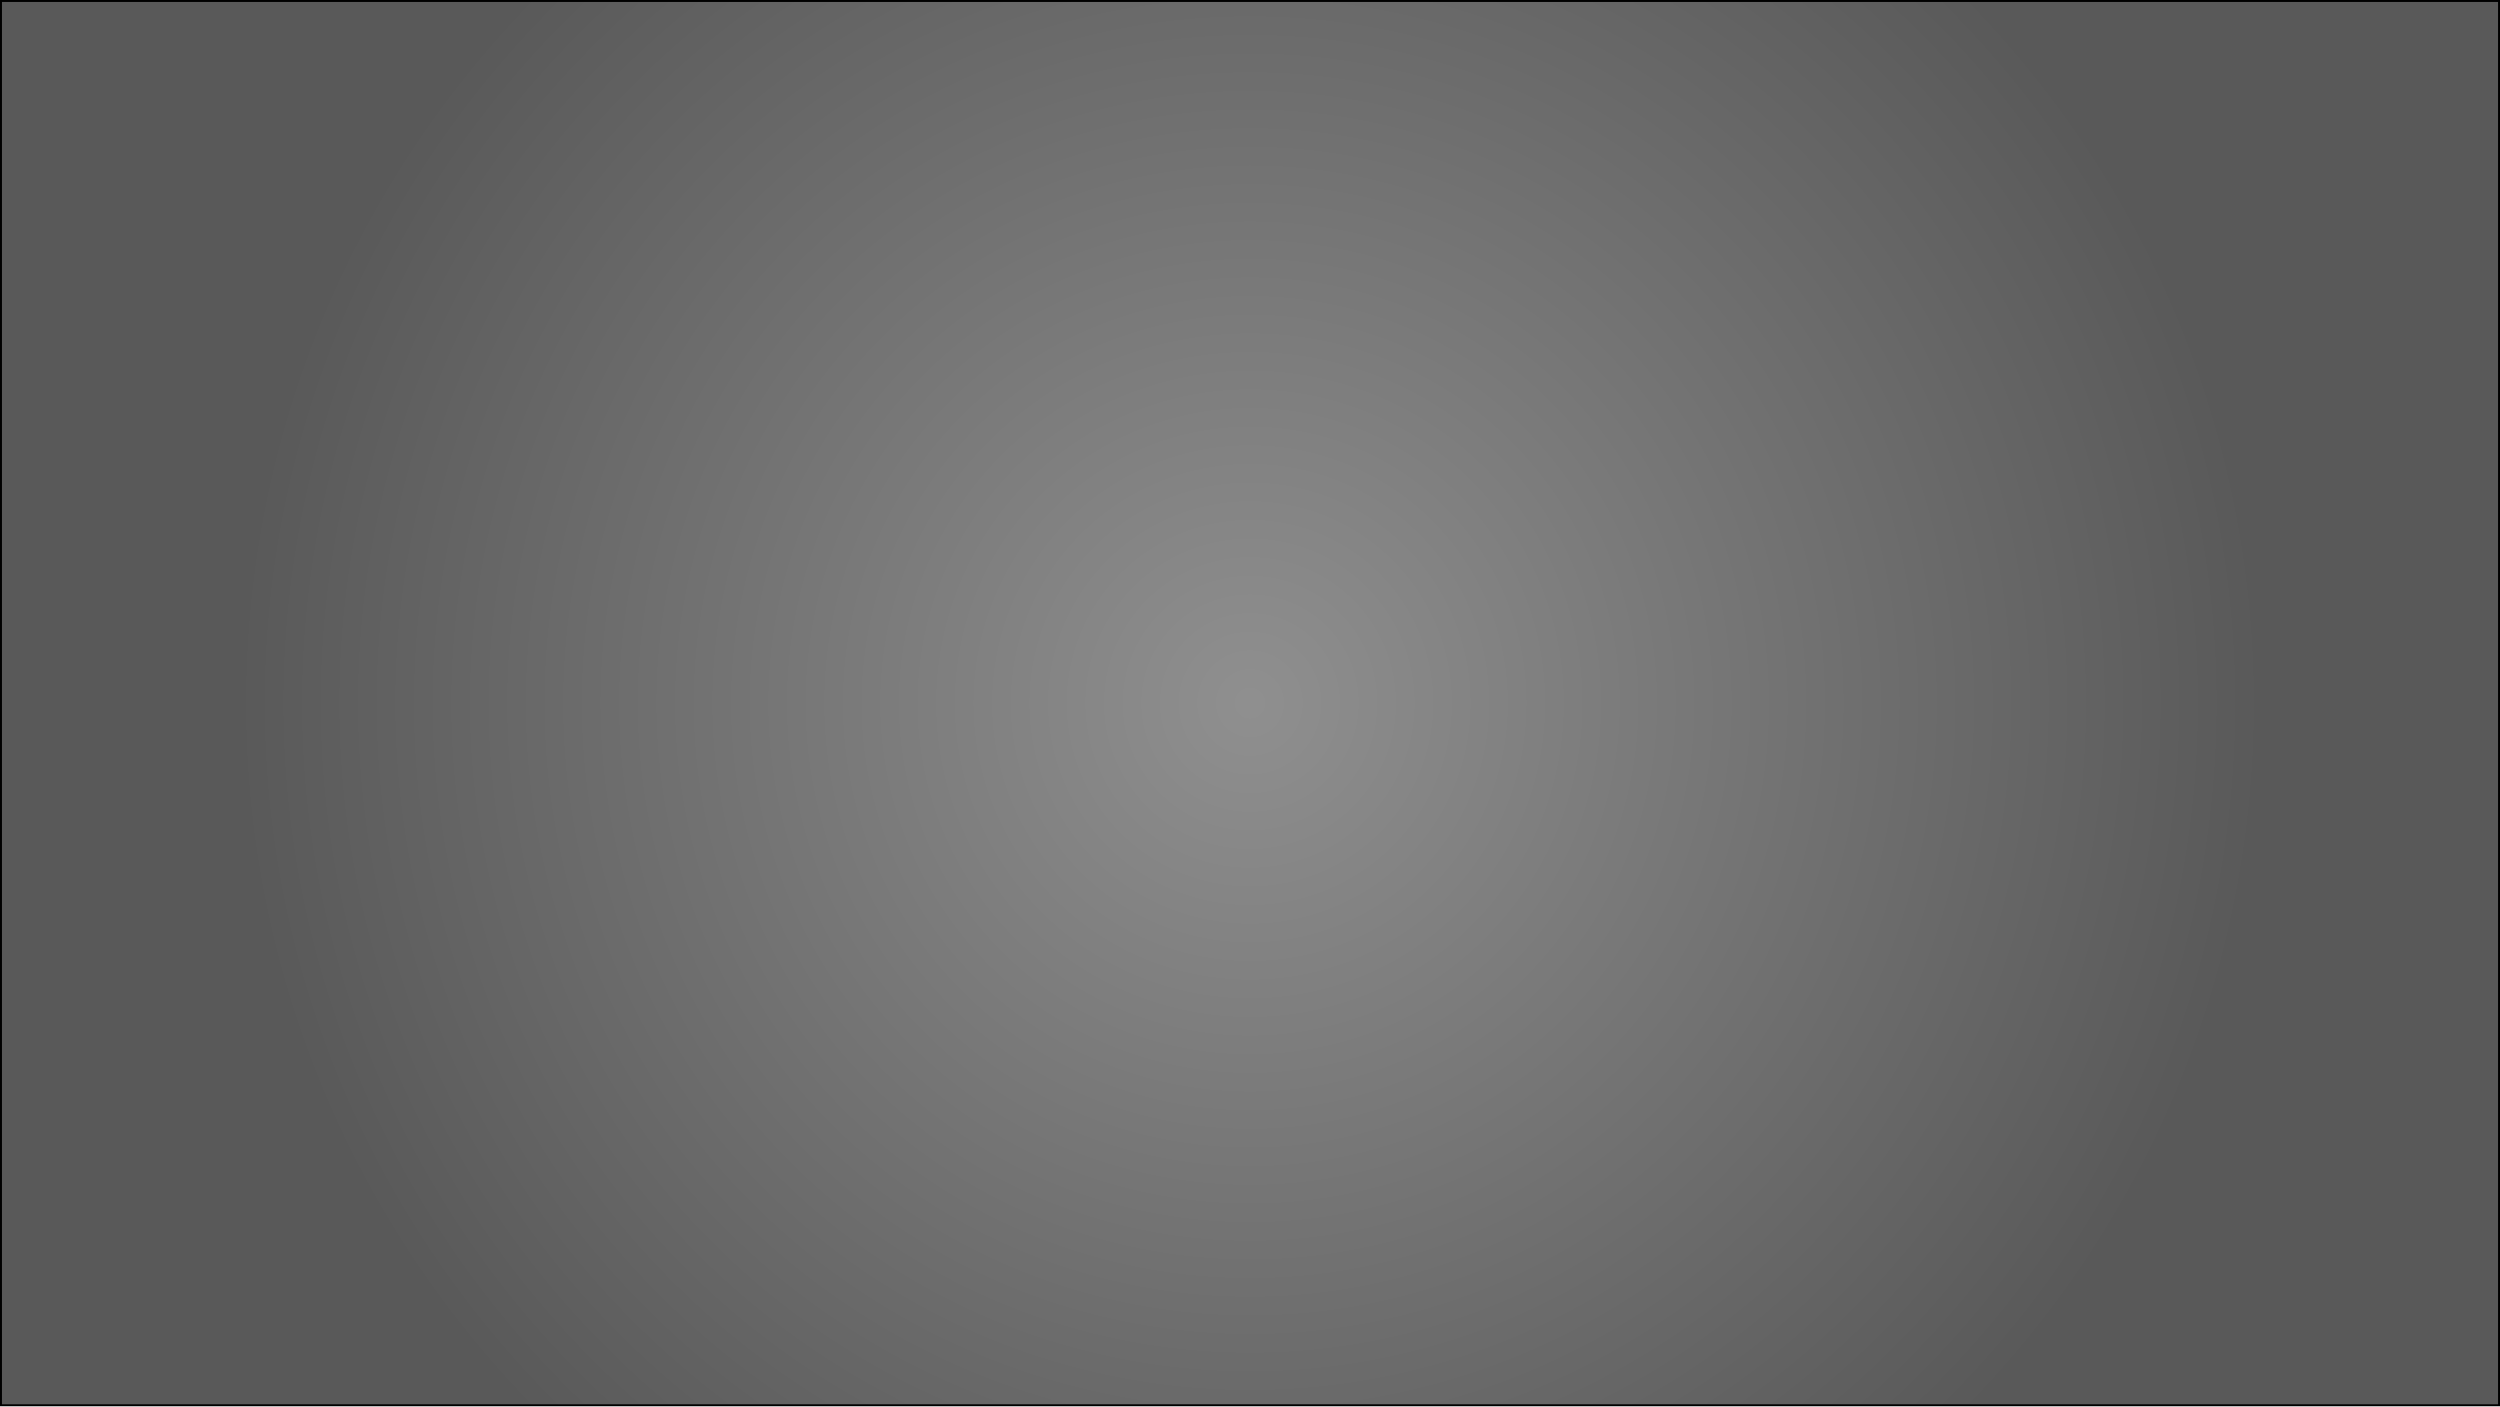
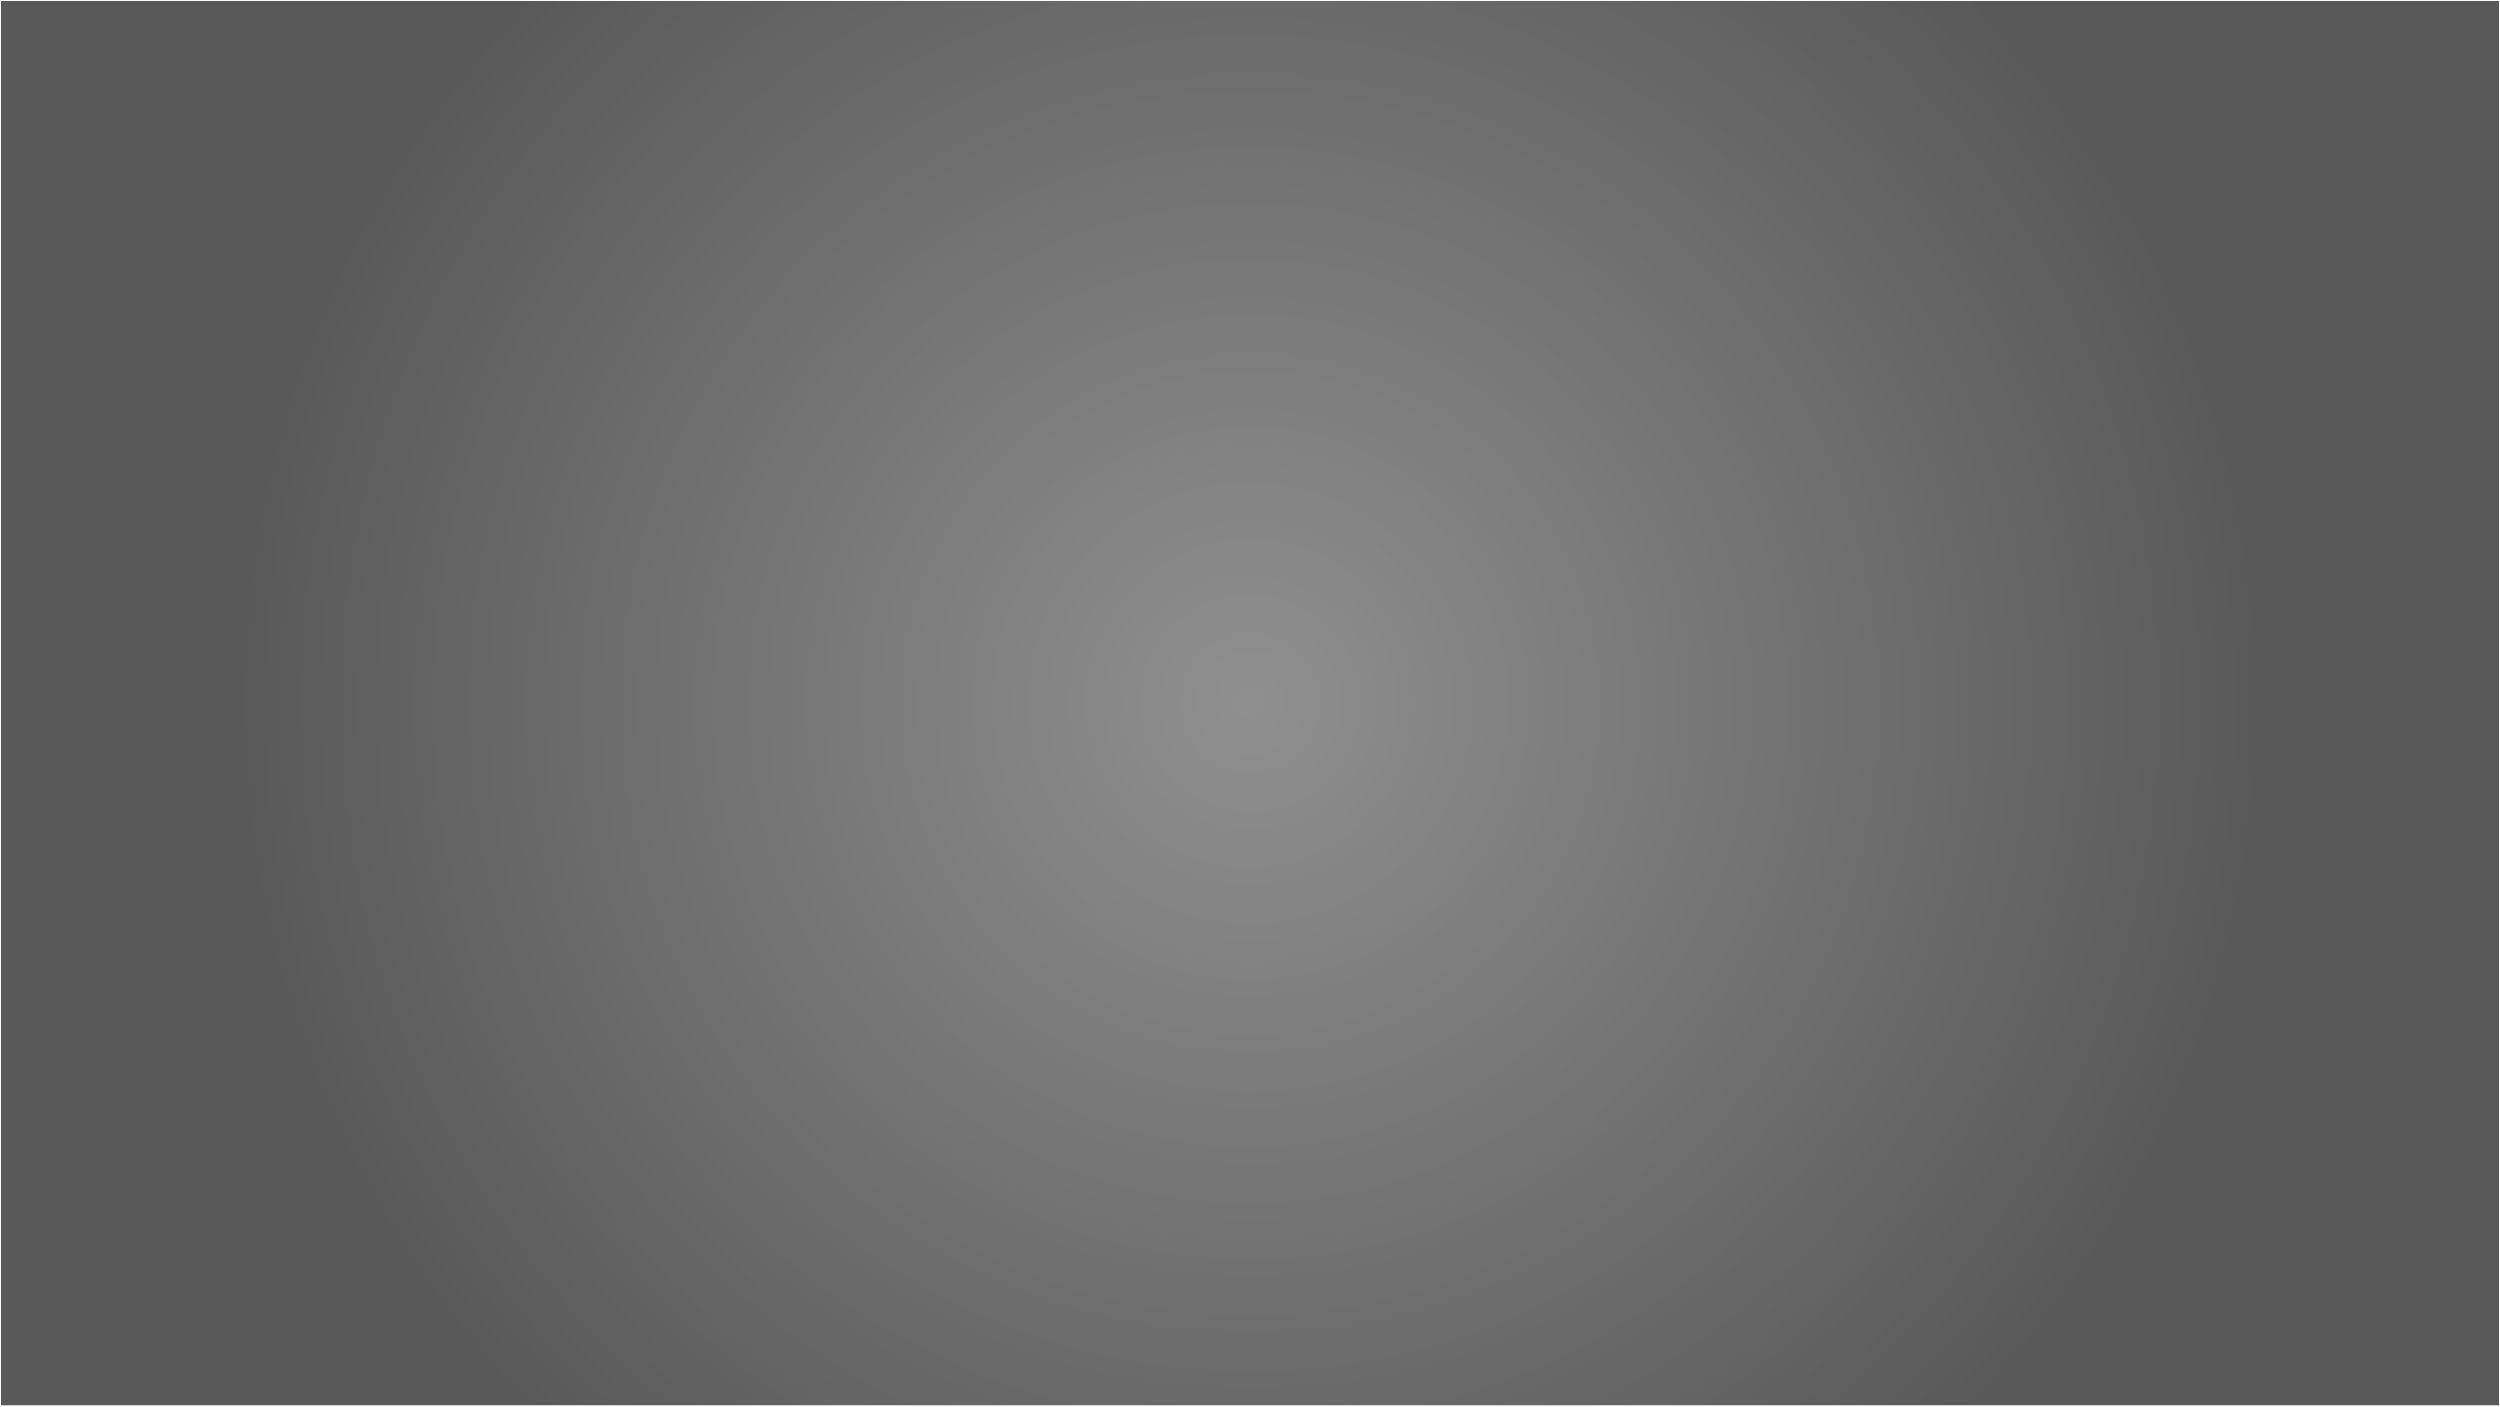
<svg xmlns="http://www.w3.org/2000/svg" version="1.1" id="Layer_1" x="0px" y="0px" width="1280px" height="720px" viewBox="0 0 1280 720" xml:space="preserve">
  <radialGradient id="SVGID_1_" cx="640" cy="360" r="518.749" gradientUnits="userSpaceOnUse">
    <stop offset="0.006" style="stop-color:#8f8f8f" />
    <stop offset="1" style="stop-color:#595959" />
  </radialGradient>
-   <rect x="0.5" y="0.5" fill="url(#SVGID_1_)" stroke="#000000" stroke-miterlimit="10" width="1279" height="719" />
+   <rect x="0.5" y="0.5" fill="url(#SVGID_1_)" width="1279" height="719" />
</svg>
